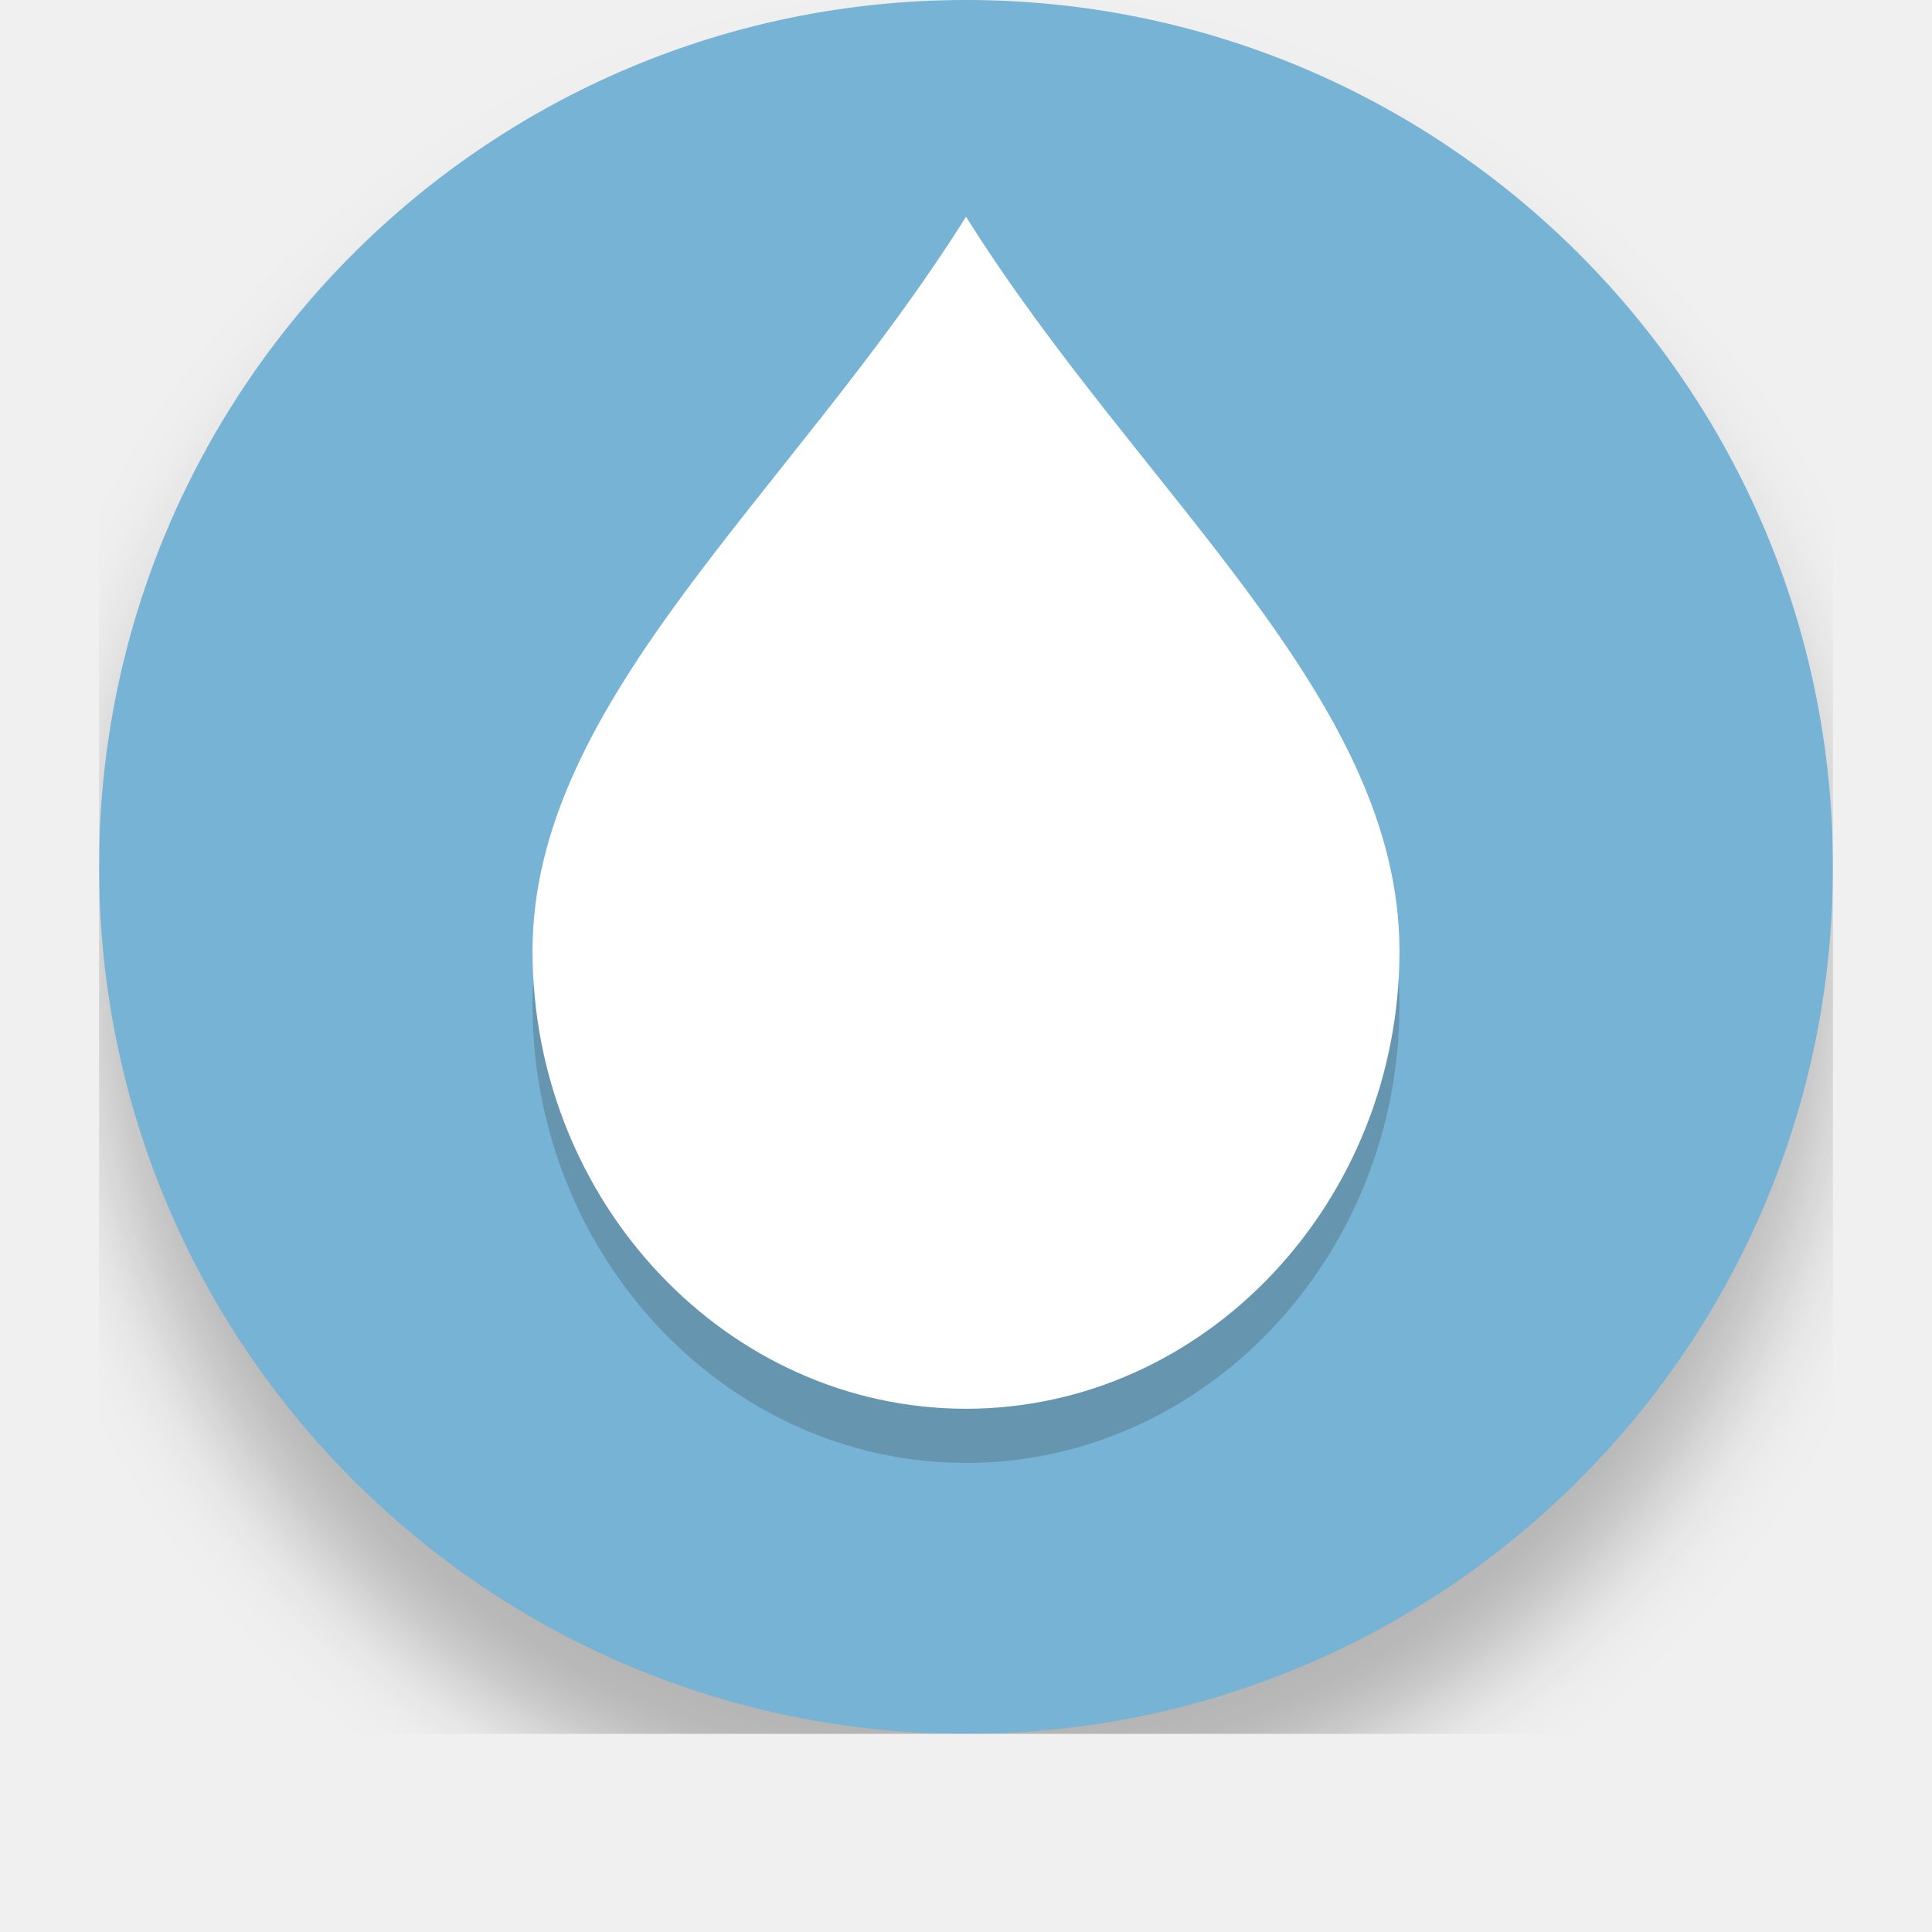
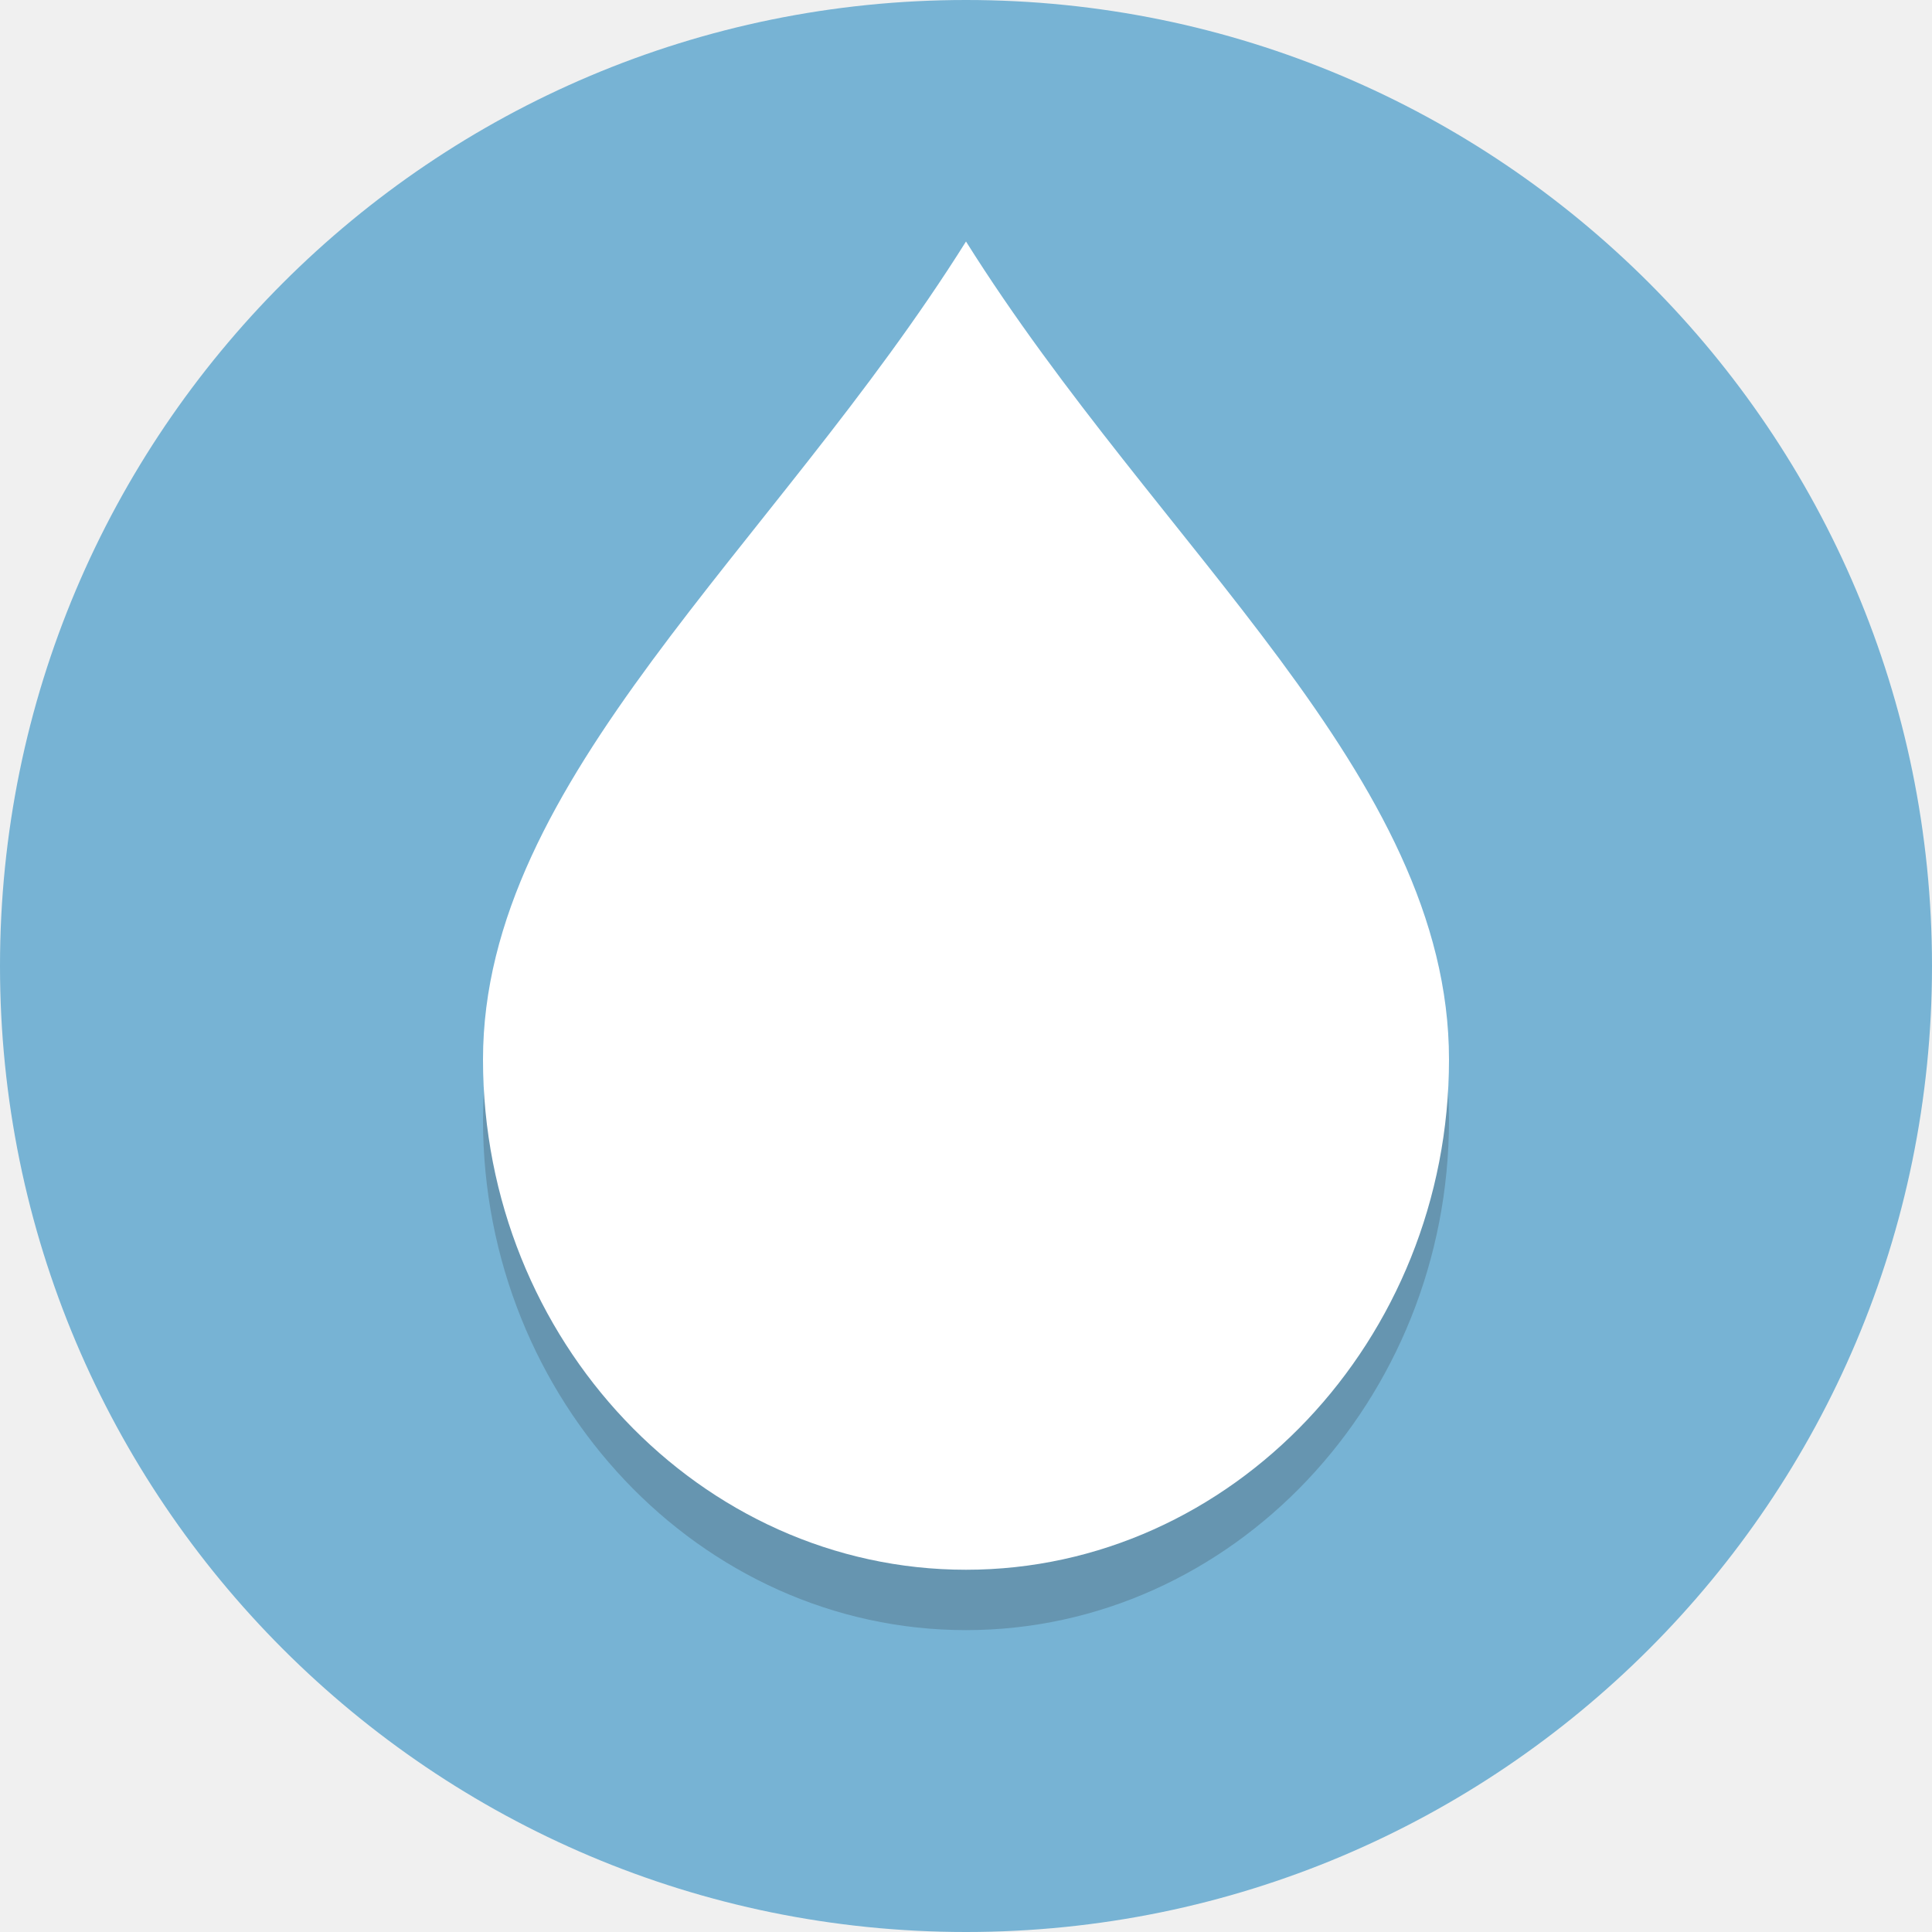
- <svg xmlns="http://www.w3.org/2000/svg" width="78" height="78" viewBox="0 0 78 78" fill="none">
-   <g clip-path="url(#clip0_164_557)" filter="url(#filter0_d_164_557)">
-     <path d="M39 70C58.33 70 74 54.33 74 35C74 15.67 58.33 0 39 0C19.67 0 4 15.67 4 35C4 54.33 19.67 70 39 70Z" fill="#77B3D4" />
-     <g opacity="0.2">
-       <path d="M56.5 40.578C56.5 50.75 48.625 59.062 39 59.062C29.375 59.062 21.5 50.75 21.5 40.578C21.5 30.406 32 22.094 39 10.938C46 22.094 56.5 30.297 56.5 40.578Z" fill="#231F20" />
+ <svg xmlns="http://www.w3.org/2000/svg" height="800px" width="800px" version="1.1" viewBox="0 0 64 64" xml:space="preserve">
+   <style type="text/css">
+ 	.st0{fill:#77B3D4;}
+ 	.st1{opacity:0.2;}
+ 	.st2{fill:#231F20;}
+ 	.st3{fill:#FFFFFF;}
+ </style>
+   <g id="Layer_1">
+     <g>
+       <circle class="st0" cx="32" cy="32" r="32" />
    </g>
-     <path d="M56.5 38.391C56.5 48.562 48.625 56.875 39 56.875C29.375 56.875 21.5 48.562 21.5 38.391C21.5 28.219 32 19.906 39 8.75C46 19.906 56.5 28.109 56.5 38.391Z" fill="white" />
+     <g class="st1">
+       <path class="st2" d="M48,37.1C48,46.4,40.8,54,32,54s-16-7.6-16-16.9S25.6,20.2,32,10C38.4,20.2,48,27.7,48,37.1z" />
+     </g>
+     <g>
+       <path class="st3" d="M48,35.1C48,44.4,40.8,52,32,52s-16-7.6-16-16.9S25.6,18.2,32,8C38.4,18.2,48,25.7,48,35.1z" />
+     </g>
  </g>
-   <defs>
-     <filter id="filter0_d_164_557" x="0" y="0" width="78" height="78" filterUnits="userSpaceOnUse" color-interpolation-filters="sRGB">
-       <feFlood flood-opacity="0" result="BackgroundImageFix" />
-       <feColorMatrix in="SourceAlpha" type="matrix" values="0 0 0 0 0 0 0 0 0 0 0 0 0 0 0 0 0 0 127 0" result="hardAlpha" />
-       <feOffset dy="4" />
-       <feGaussianBlur stdDeviation="2" />
-       <feColorMatrix type="matrix" values="0 0 0 0 0 0 0 0 0 0 0 0 0 0 0 0 0 0 0.25 0" />
-       <feBlend mode="normal" in2="BackgroundImageFix" result="effect1_dropShadow_164_557" />
-       <feBlend mode="normal" in="SourceGraphic" in2="effect1_dropShadow_164_557" result="shape" />
-     </filter>
-     <clipPath id="clip0_164_557">
-       <rect width="70" height="70" fill="white" transform="translate(4)" />
-     </clipPath>
-   </defs>
+   <g id="Layer_2">
+ </g>
</svg>
